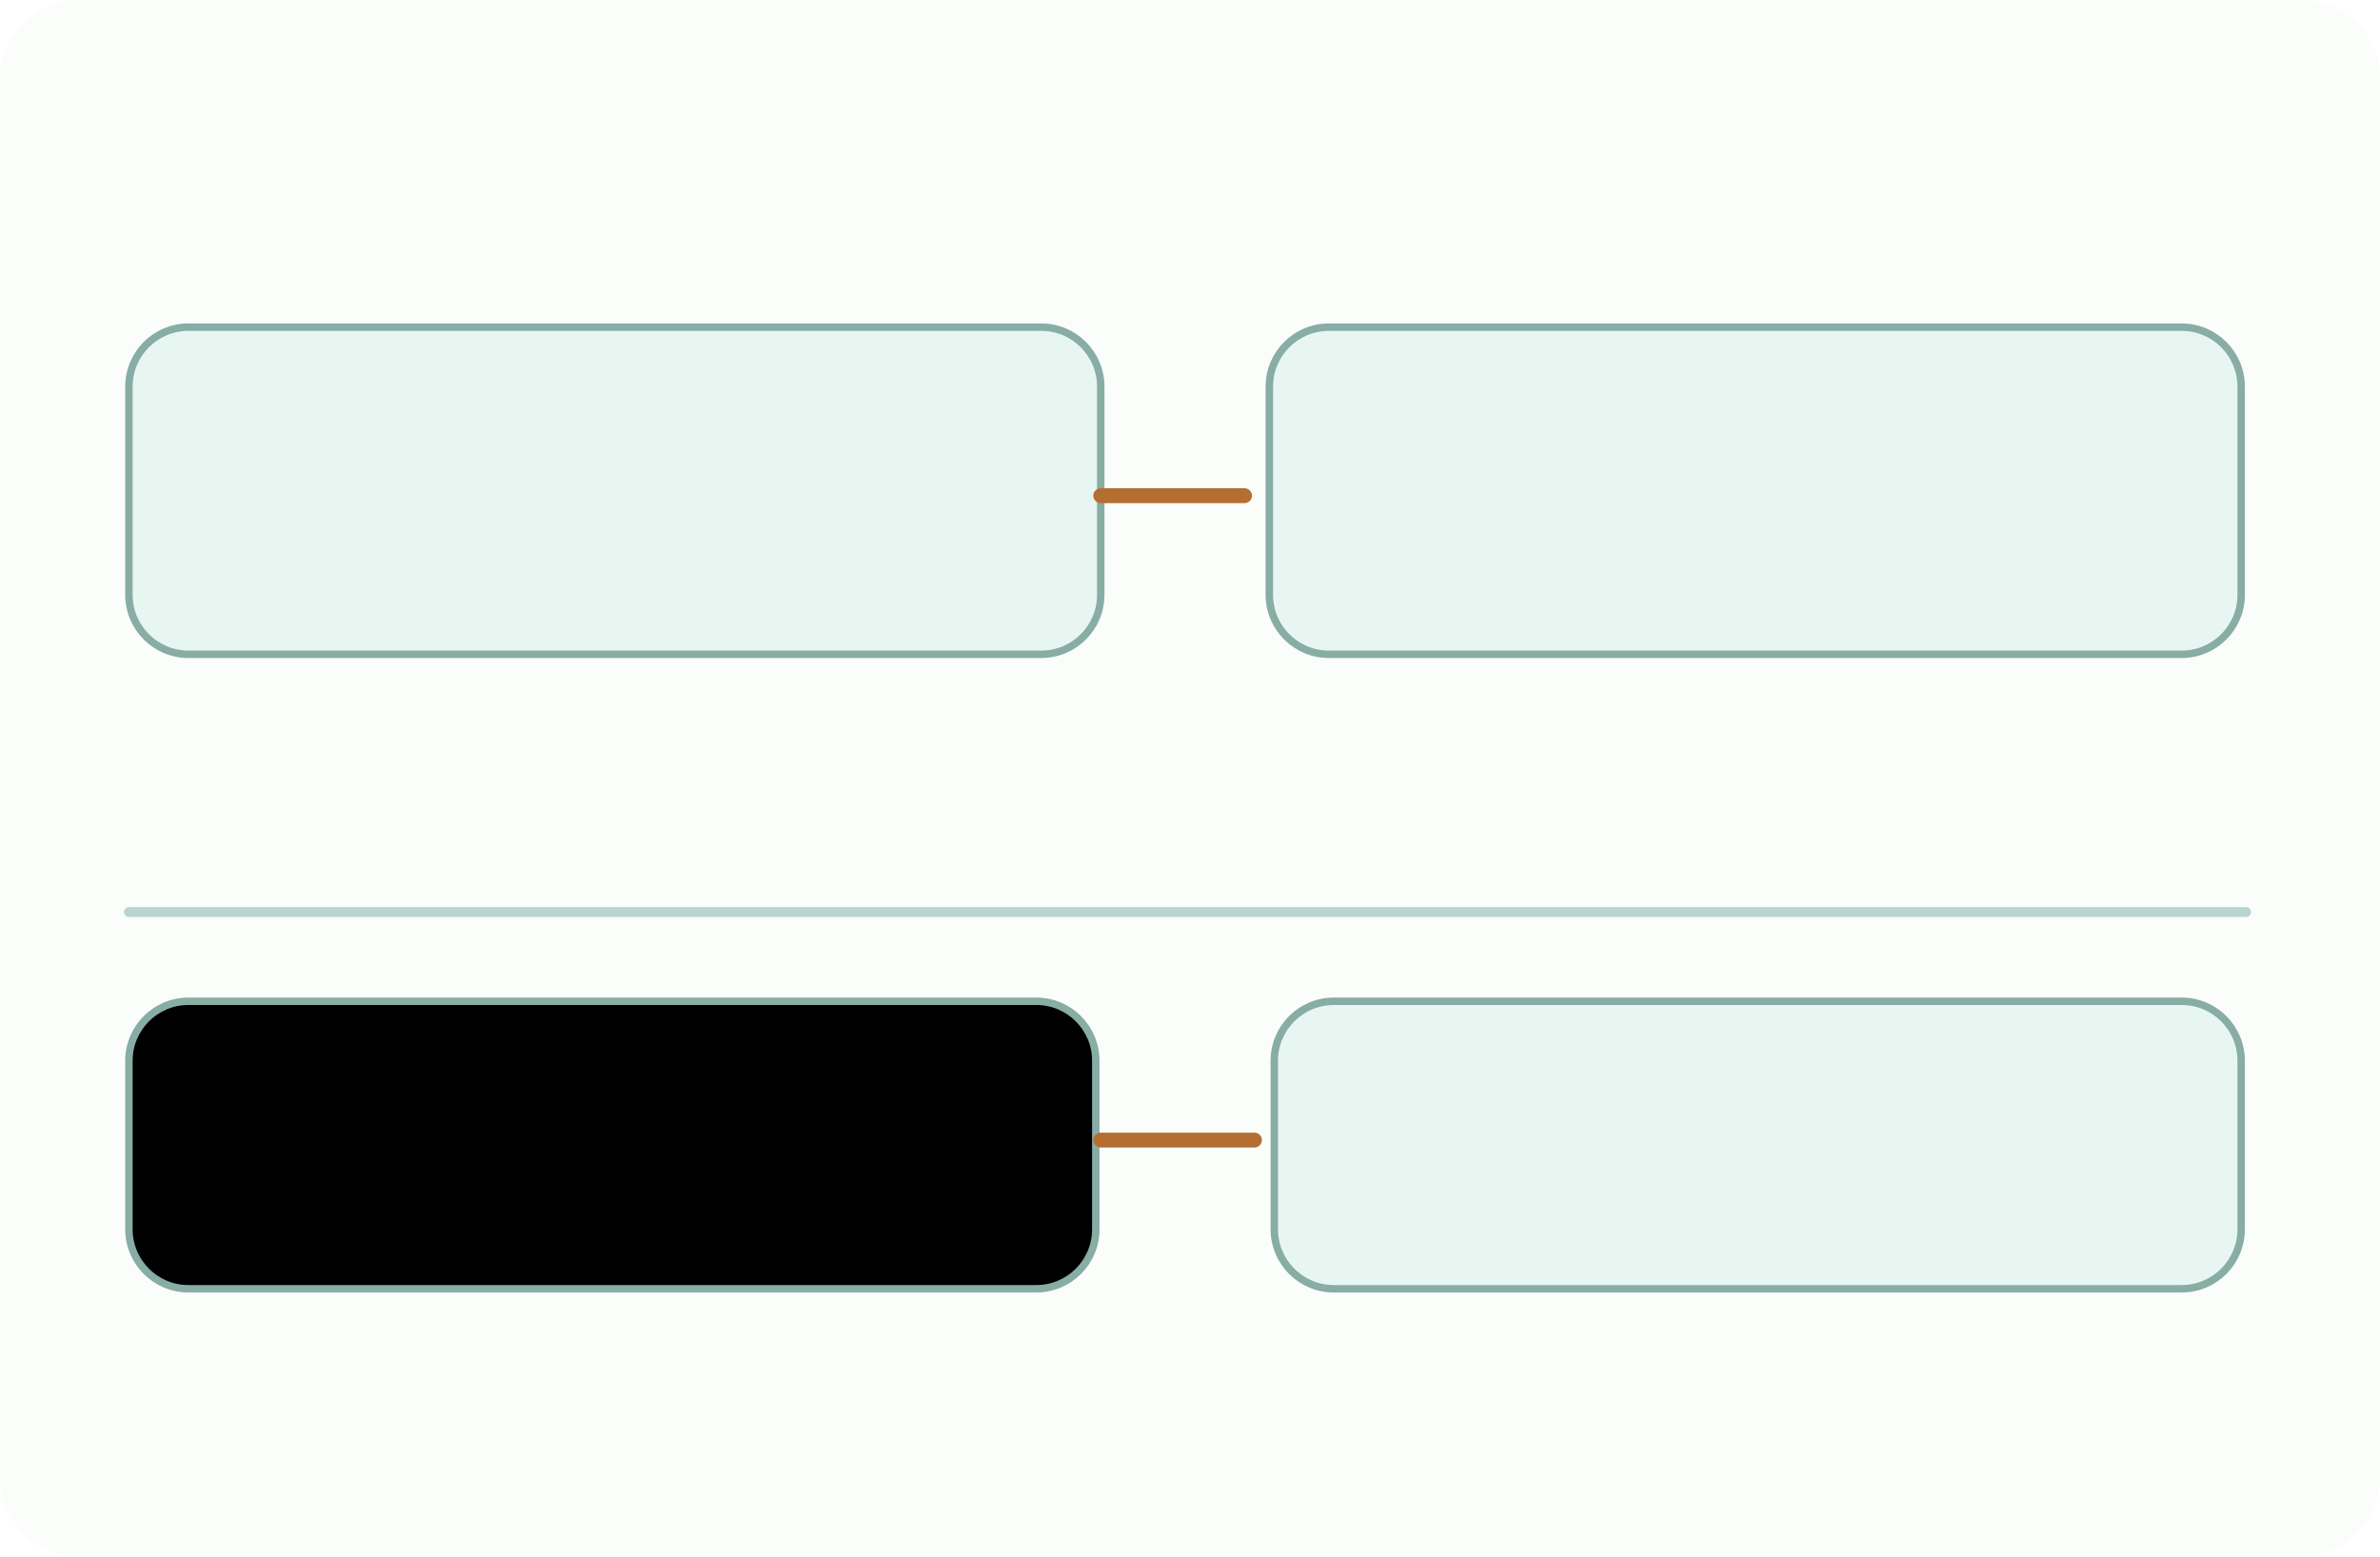
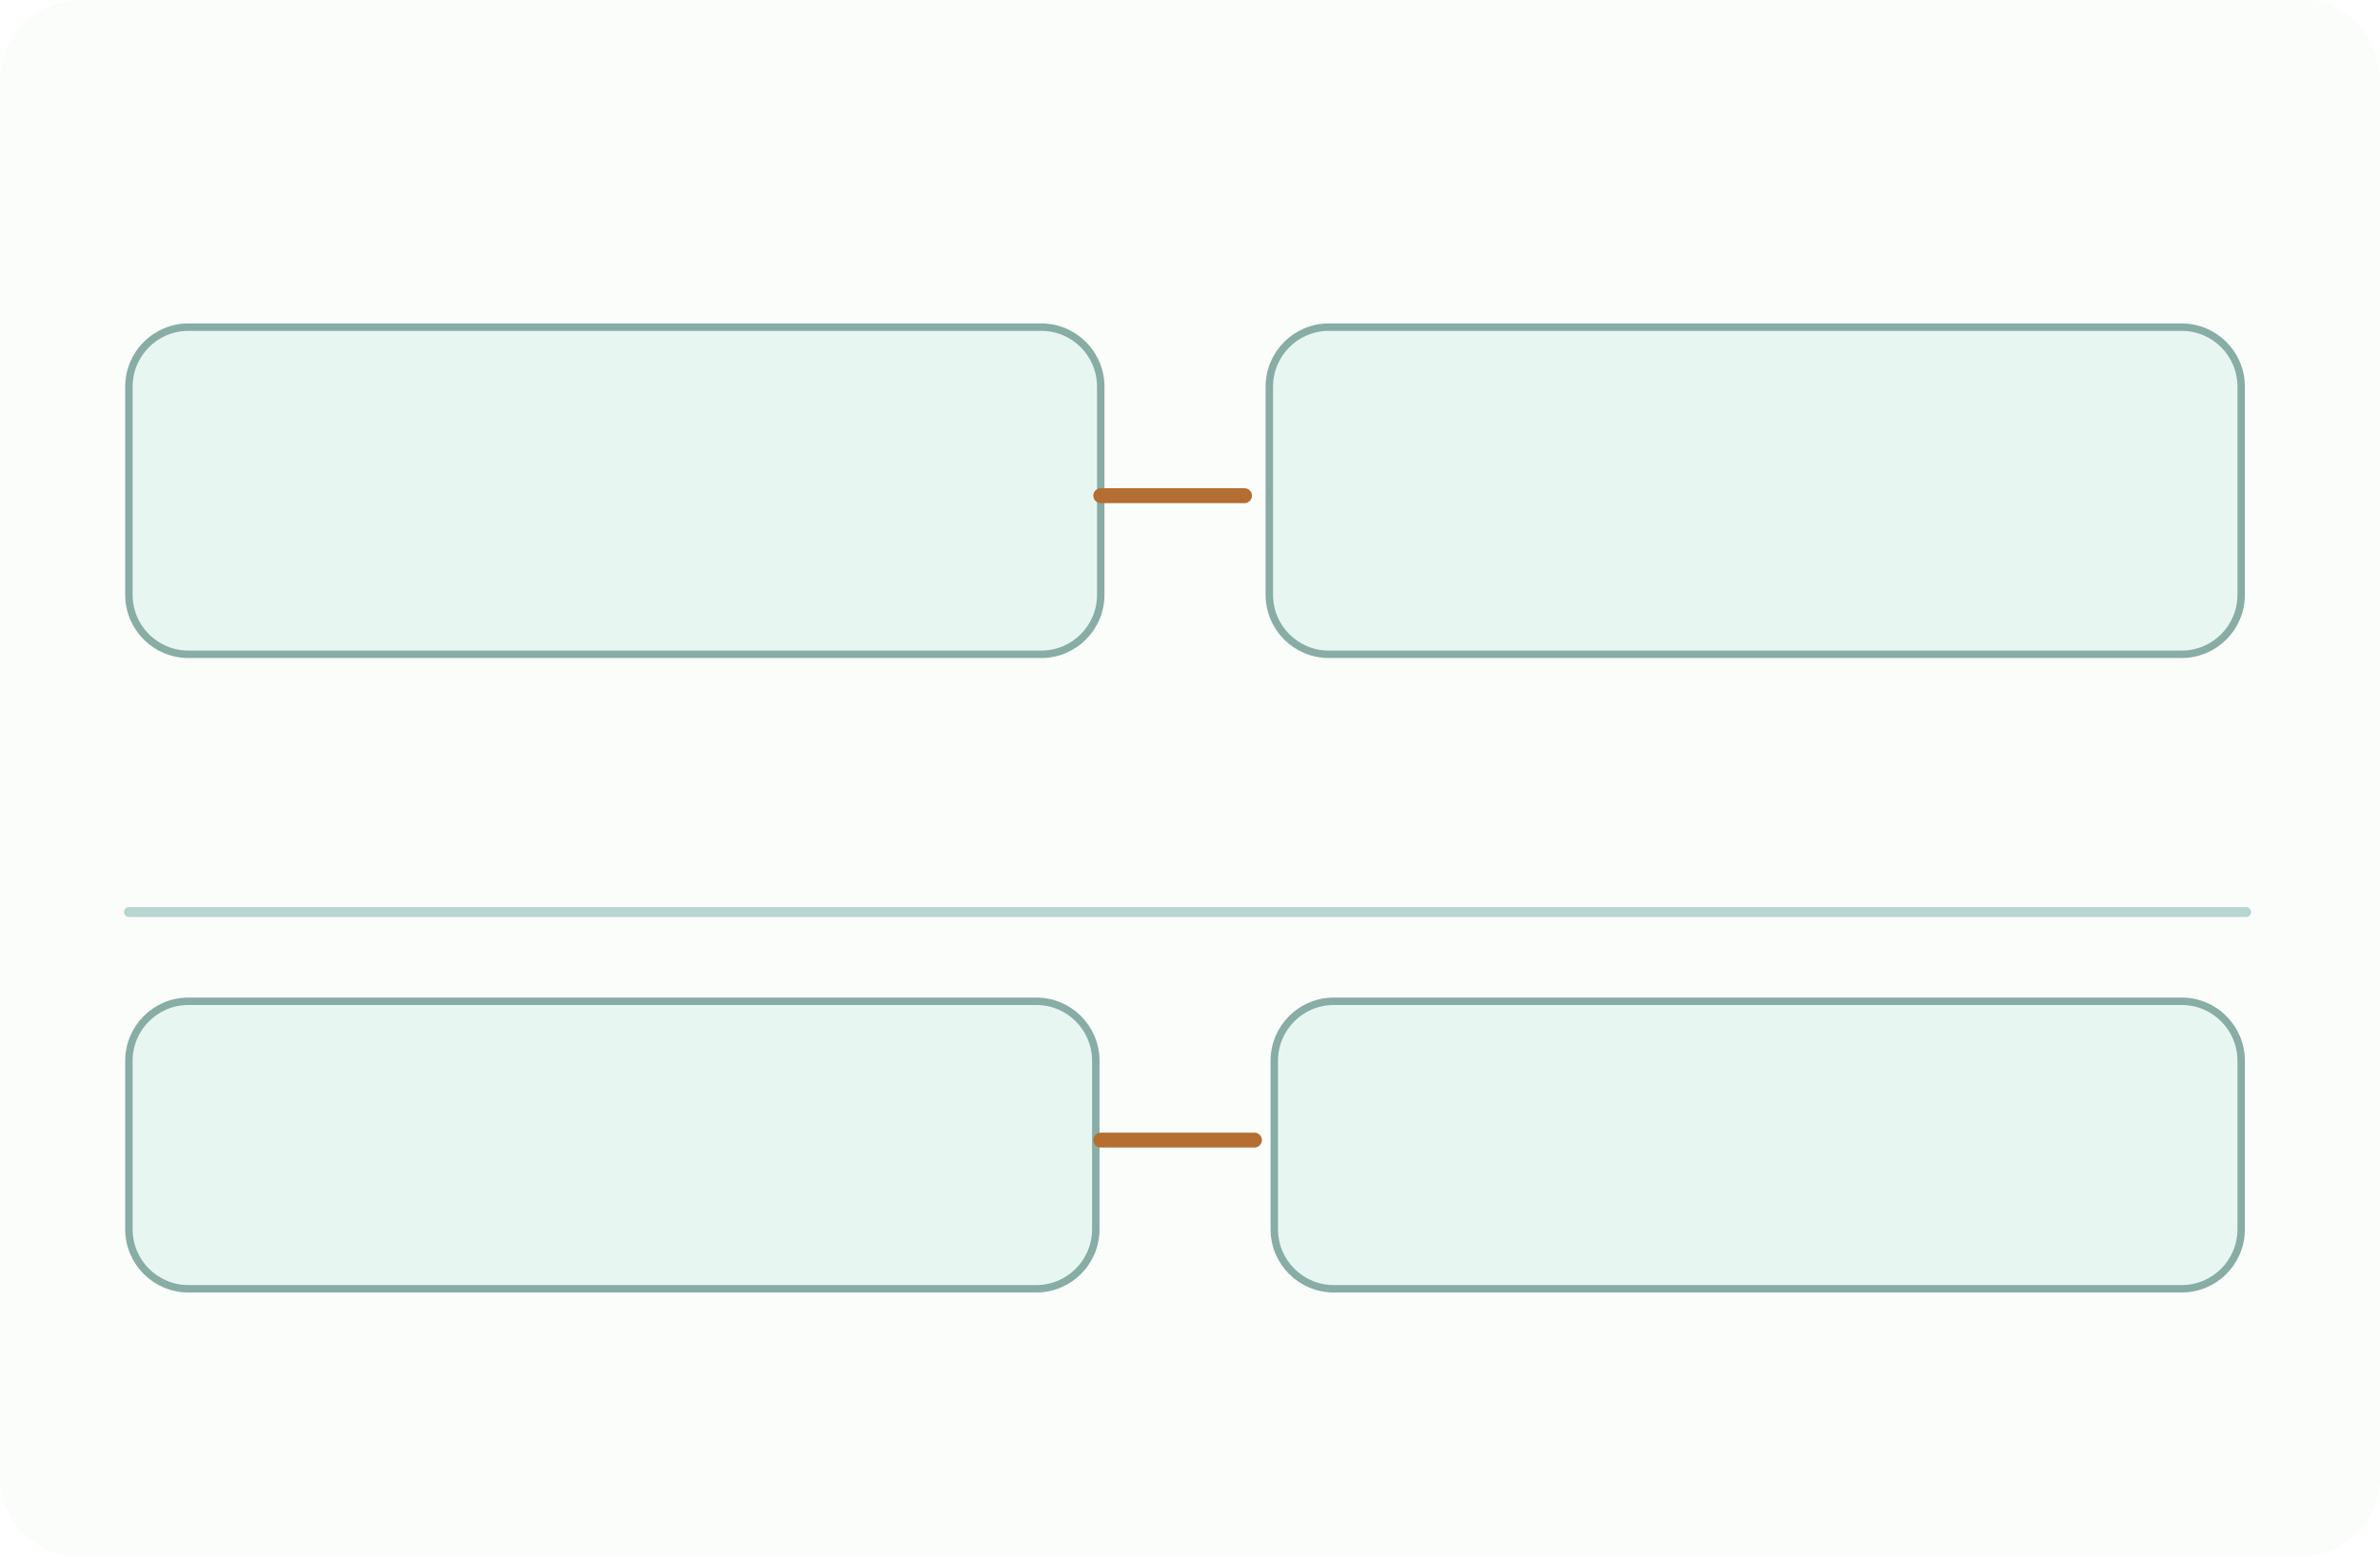
<svg xmlns="http://www.w3.org/2000/svg" role="img" aria-labelledby="figTitle figDesc" viewBox="0 0 480 314" width="480" height="314">
  <rect width="100%" height="100%" rx="16" fill="#fbfdfb" />
  <rect x="26" y="66" width="196" height="66" rx="12" fill="#e8f6f1" stroke="#87ada5" stroke-width="1.5" />
  <rect x="256" y="66" width="196" height="66" rx="12" fill="#e8f6f1" stroke="#87ada5" stroke-width="1.5" />
  <line x1="222" y1="100" x2="251" y2="100" stroke="#b46e31" stroke-width="3" stroke-linecap="round" />
  <line x1="26" y1="184" x2="453" y2="184" stroke="#b8d5d0" stroke-width="2" stroke-linecap="round" />
-   <rect x="26" y="202" width="195" height="58" rx="12" fill="Linked molecule" stroke="#87ada5" stroke-width="1.5" />
+   <rect x="26" y="202" width="195" height="58" rx="12" fill="#e8f6f1" stroke="#87ada5" stroke-width="1.5" />
  <rect x="257" y="202" width="195" height="58" rx="12" fill="#e8f6f1" stroke="#87ada5" stroke-width="1.5" />
  <line x1="222" y1="230" x2="253" y2="230" stroke="#b46e31" stroke-width="3" stroke-linecap="round" />
</svg>
